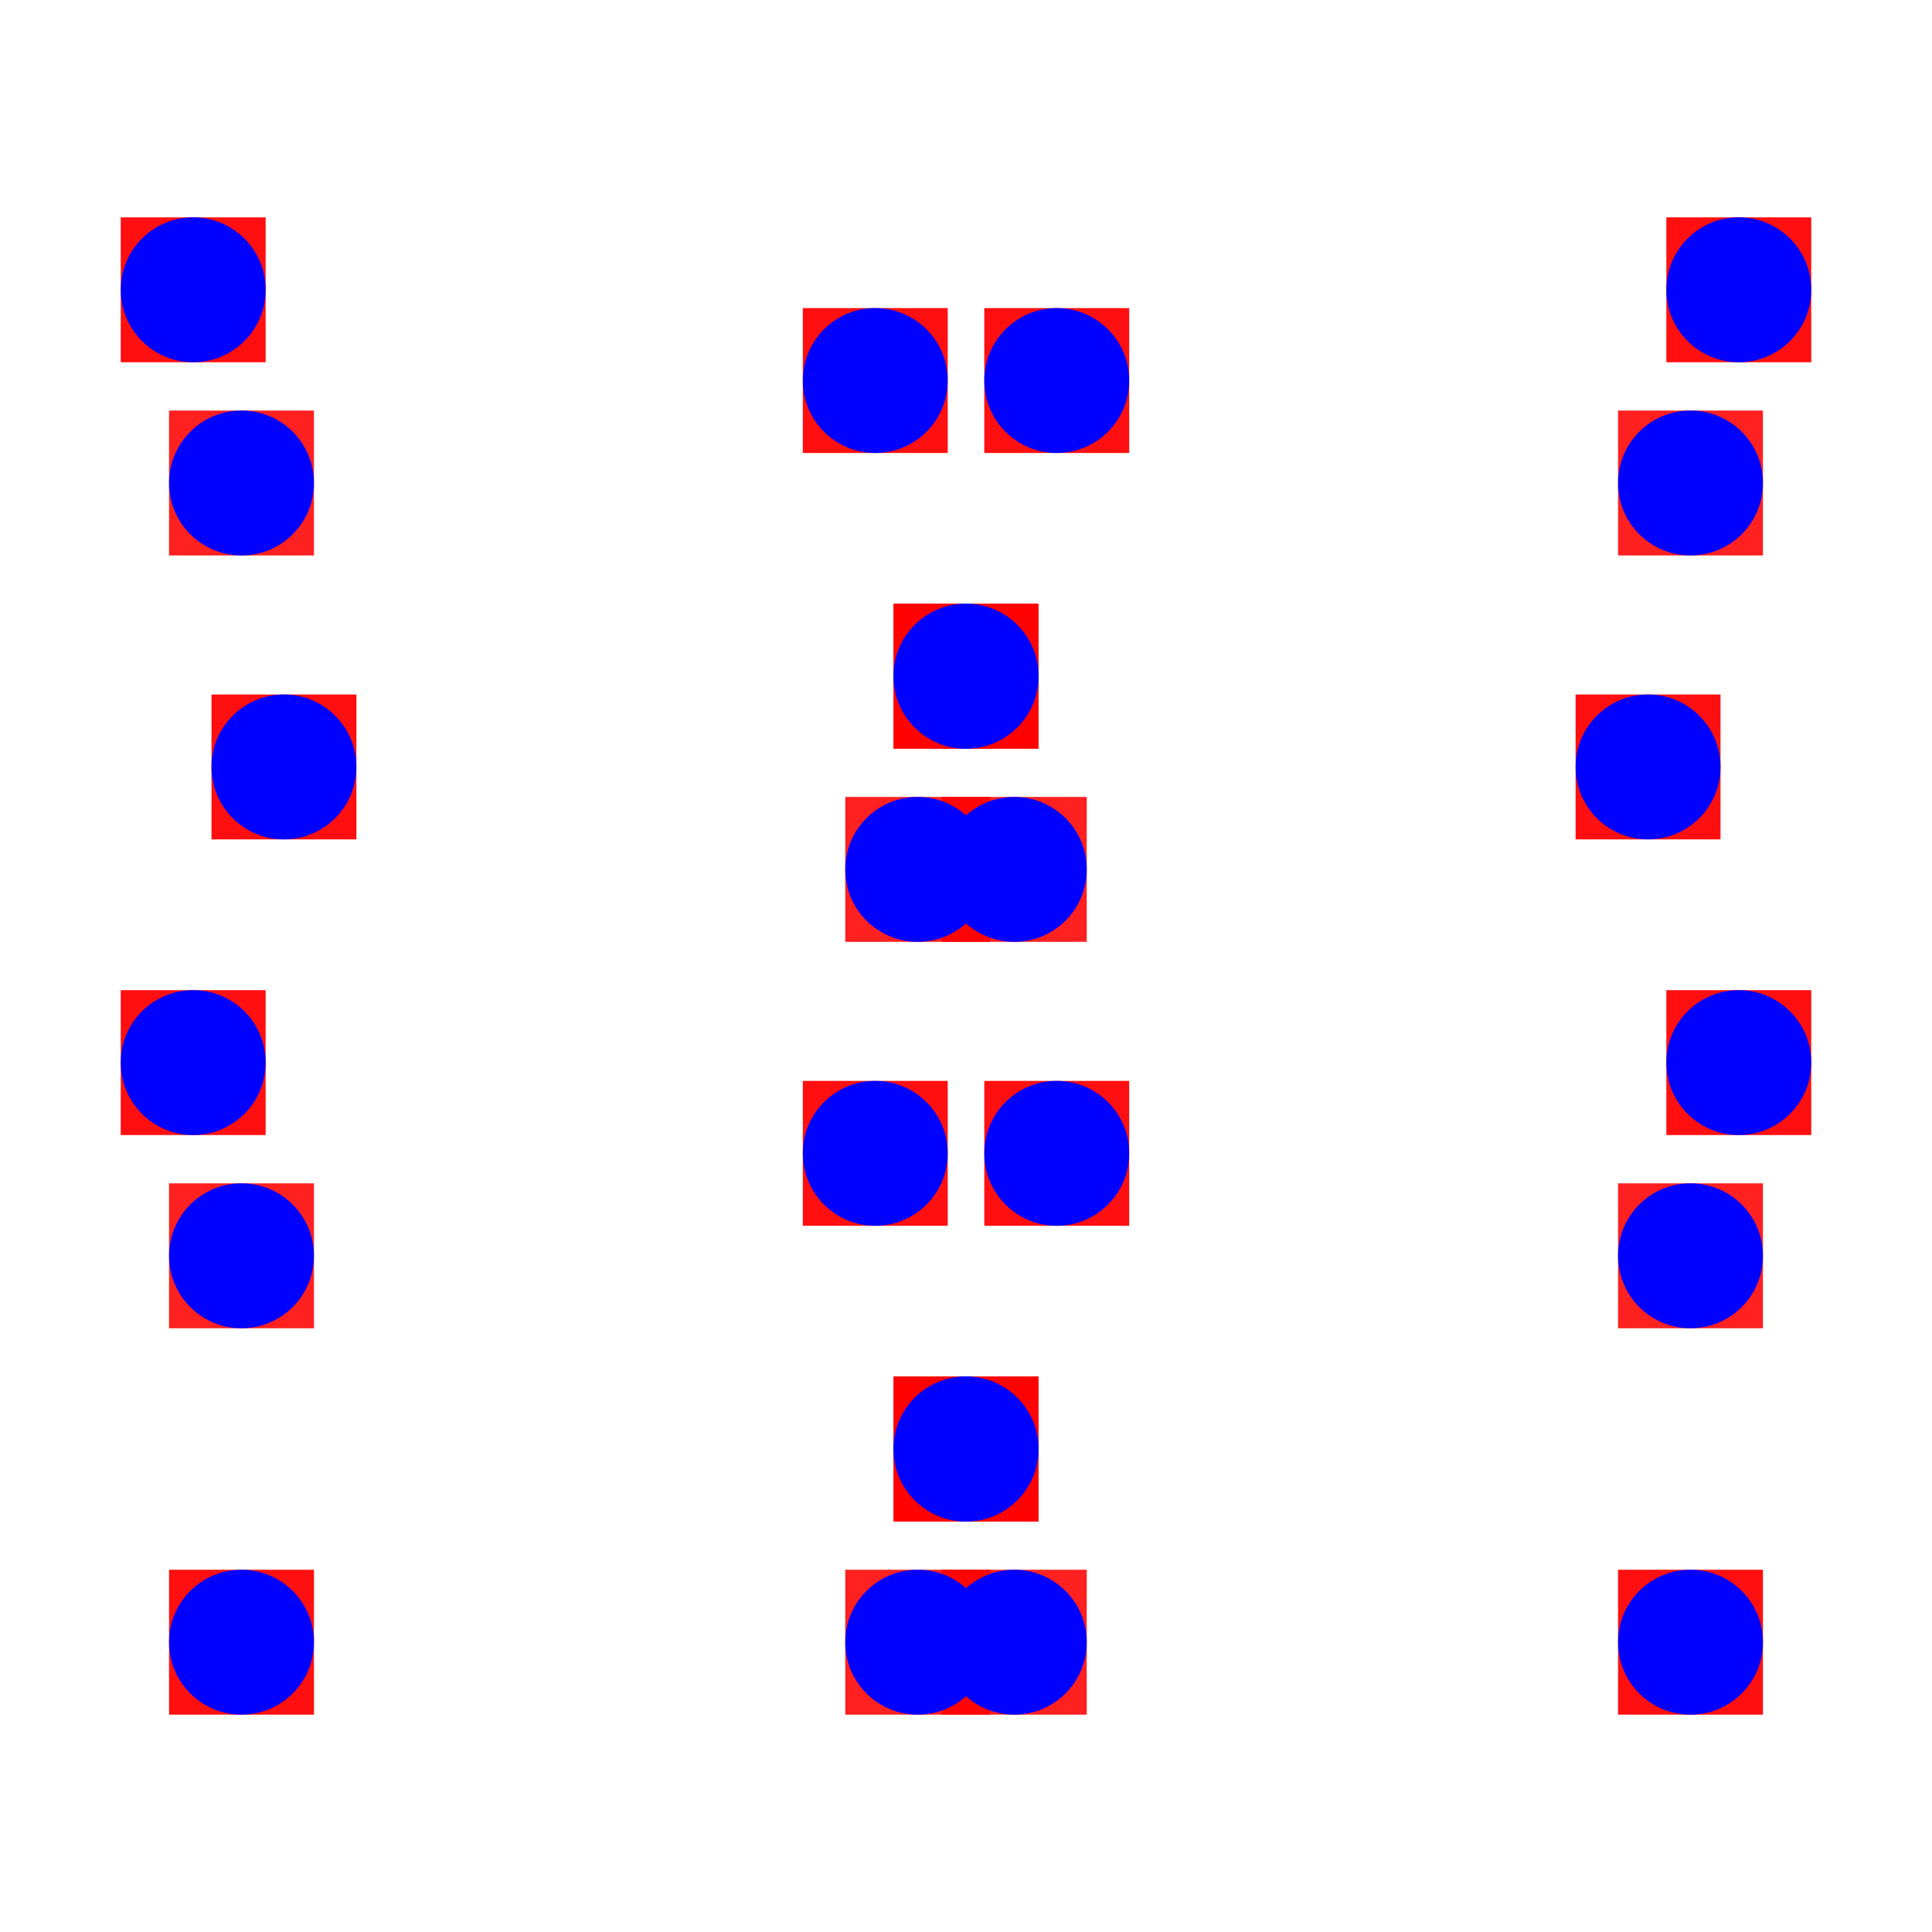
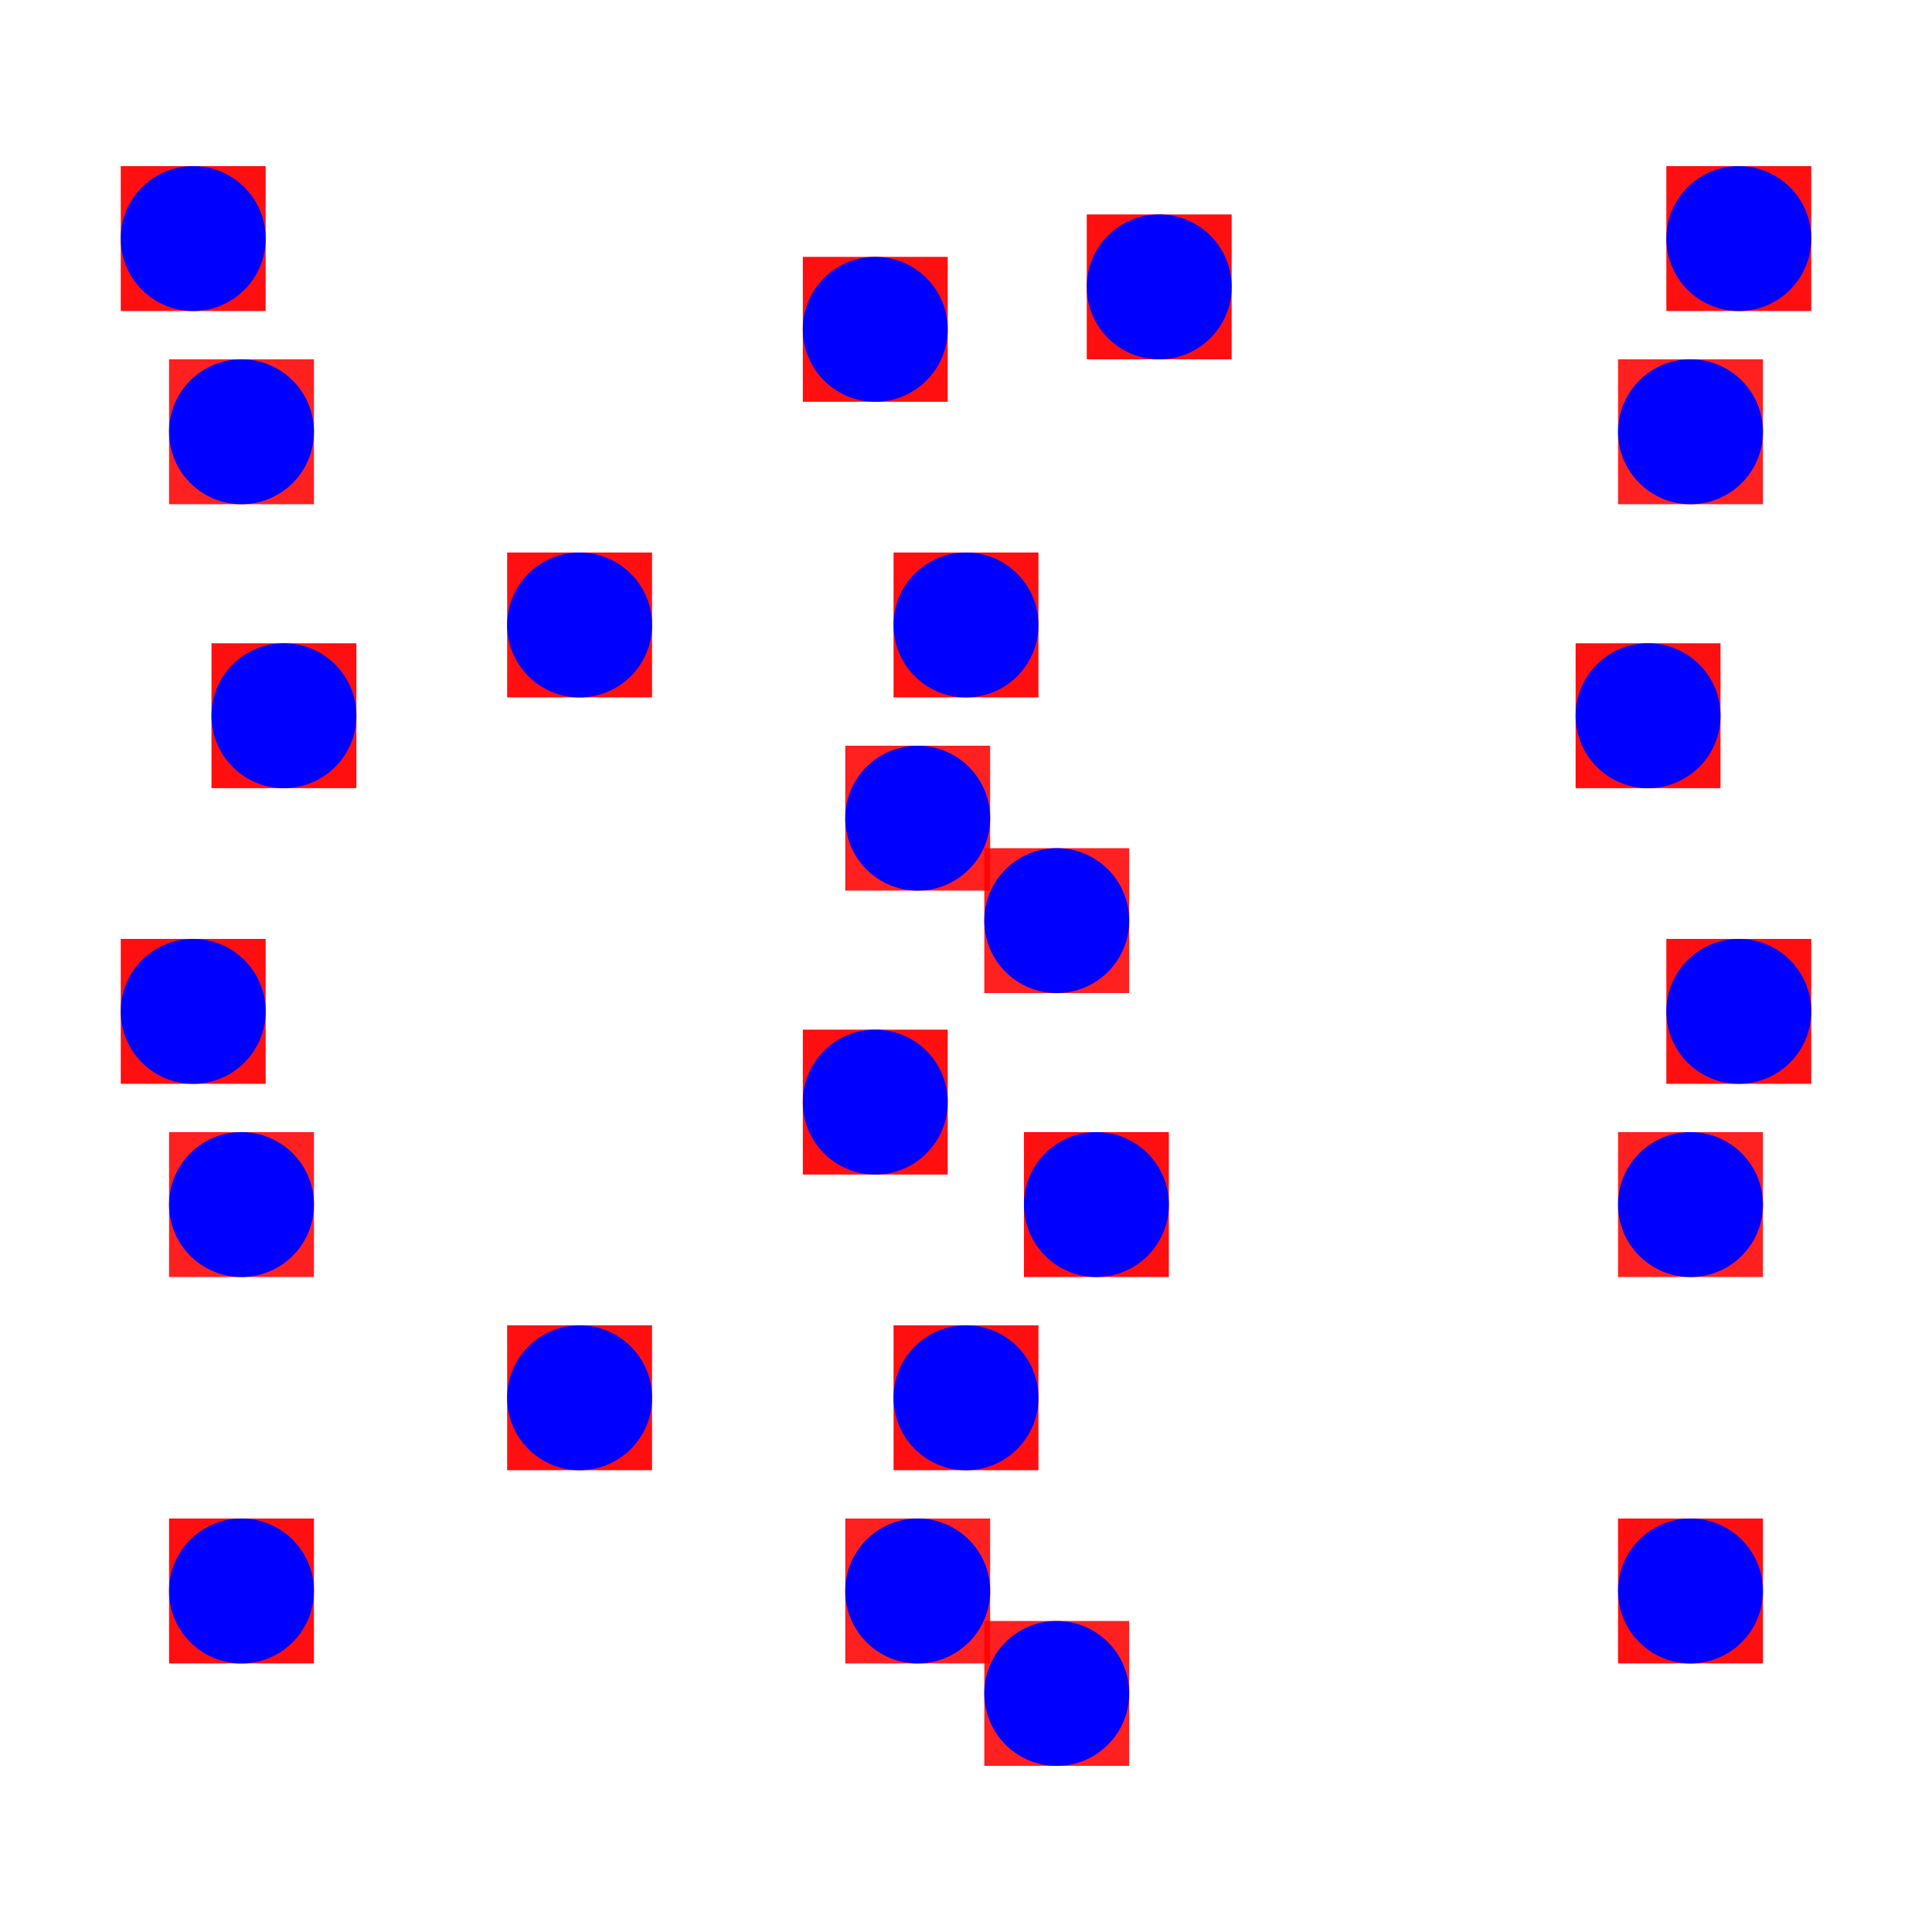
<svg xmlns="http://www.w3.org/2000/svg" width="640" height="640" viewBox="0 0 640 640">
  <rect width="100%" height="100%" fill="white" />
  <g>
-     <rect data-type="rect" data-label="inner2 inner3 inner4 bottom" data-x="-1.5999999999999999" data-y="-5.551115123125783e-17" x="40" y="328" width="48" height="48" fill="rgba(255,0,0,0.938)" stroke="black" stroke-width="0.006" />
+     <rect data-type="rect" data-label="inner2 inner3 inner4 bottom" data-x="-1.5999999999999999" data-y="-5.551115123125783e-17" x="40" y="311.029" width="48" height="48" fill="rgba(255,0,0,0.938)" stroke="black" stroke-width="0.006" />
  </g>
  <g>
-     <rect data-type="rect" data-label="top inner1 inner2" data-x="-1.5" data-y="-0.4" x="56" y="392" width="48" height="48" fill="rgba(255,0,0,0.875)" stroke="black" stroke-width="0.006" />
+     <rect data-type="rect" data-label="top inner1 inner2" data-x="-1.5" data-y="-0.4" x="56" y="375.029" width="48" height="48" fill="rgba(255,0,0,0.875)" stroke="black" stroke-width="0.006" />
  </g>
  <g>
-     <rect data-type="rect" data-label="inner2 inner3 inner4 bottom" data-x="1.5999999999999999" data-y="-5.551115123125783e-17" x="552" y="328" width="48" height="48" fill="rgba(255,0,0,0.938)" stroke="black" stroke-width="0.006" />
+     <rect data-type="rect" data-label="inner2 inner3 inner4 bottom" data-x="1.5999999999999999" data-y="-5.551115123125783e-17" x="552" y="311.029" width="48" height="48" fill="rgba(255,0,0,0.938)" stroke="black" stroke-width="0.006" />
  </g>
  <g>
-     <rect data-type="rect" data-label="top inner1 inner2" data-x="1.5" data-y="-0.4" x="536" y="392" width="48" height="48" fill="rgba(255,0,0,0.875)" stroke="black" stroke-width="0.006" />
+     <rect data-type="rect" data-label="top inner1 inner2" data-x="1.5" data-y="-0.4" x="536" y="375.029" width="48" height="48" fill="rgba(255,0,0,0.875)" stroke="black" stroke-width="0.006" />
  </g>
  <g>
-     <rect data-type="rect" data-label="inner2 inner3 inner4 bottom" data-x="-1.5999999999999999" data-y="1.5999999999999999" x="40" y="72" width="48" height="48" fill="rgba(255,0,0,0.938)" stroke="black" stroke-width="0.006" />
+     <rect data-type="rect" data-label="inner2 inner3 inner4 bottom" data-x="-1.5999999999999999" data-y="1.5999999999999999" x="40" y="55.029" width="48" height="48" fill="rgba(255,0,0,0.938)" stroke="black" stroke-width="0.006" />
  </g>
  <g>
-     <rect data-type="rect" data-label="top inner1 inner2" data-x="-1.5" data-y="1.2" x="56" y="136" width="48" height="48" fill="rgba(255,0,0,0.875)" stroke="black" stroke-width="0.006" />
+     <rect data-type="rect" data-label="top inner1 inner2" data-x="-1.5" data-y="1.2" x="56" y="119.029" width="48" height="48" fill="rgba(255,0,0,0.875)" stroke="black" stroke-width="0.006" />
  </g>
  <g>
-     <rect data-type="rect" data-label="inner2 inner3 inner4 bottom" data-x="1.5999999999999999" data-y="1.5999999999999999" x="552" y="72" width="48" height="48" fill="rgba(255,0,0,0.938)" stroke="black" stroke-width="0.006" />
+     <rect data-type="rect" data-label="inner2 inner3 inner4 bottom" data-x="1.5999999999999999" data-y="1.5999999999999999" x="552" y="55.029" width="48" height="48" fill="rgba(255,0,0,0.938)" stroke="black" stroke-width="0.006" />
  </g>
  <g>
-     <rect data-type="rect" data-label="top inner1 inner2" data-x="1.5" data-y="1.2" x="536" y="136" width="48" height="48" fill="rgba(255,0,0,0.875)" stroke="black" stroke-width="0.006" />
+     <rect data-type="rect" data-label="top inner1 inner2" data-x="1.5" data-y="1.2" x="536" y="119.029" width="48" height="48" fill="rgba(255,0,0,0.875)" stroke="black" stroke-width="0.006" />
  </g>
  <g>
-     <rect data-type="rect" data-label="top inner1 inner2 inner3" data-x="-1.5" data-y="-1.2" x="56" y="520" width="48" height="48" fill="rgba(255,0,0,0.938)" stroke="black" stroke-width="0.006" />
+     <rect data-type="rect" data-label="top inner1 inner2 inner3" data-x="-1.5" data-y="-1.2" x="56" y="503.029" width="48" height="48" fill="rgba(255,0,0,0.938)" stroke="black" stroke-width="0.006" />
  </g>
  <g>
-     <rect data-type="rect" data-label="top inner1 inner2 inner3" data-x="1.5" data-y="-1.2" x="536" y="520" width="48" height="48" fill="rgba(255,0,0,0.938)" stroke="black" stroke-width="0.006" />
+     <rect data-type="rect" data-label="top inner1 inner2 inner3" data-x="1.5" data-y="-1.2" x="536" y="503.029" width="48" height="48" fill="rgba(255,0,0,0.938)" stroke="black" stroke-width="0.006" />
  </g>
  <g>
-     <rect data-type="rect" data-label="top inner1 inner2 inner3" data-x="-1.4121320343559642" data-y="0.6121320343559643" x="70.059" y="230.059" width="48" height="48" fill="rgba(255,0,0,0.938)" stroke="black" stroke-width="0.006" />
+     <rect data-type="rect" data-label="top inner1 inner2 inner3" data-x="-1.4121320343559642" data-y="0.6121320343559643" x="70.059" y="213.088" width="48" height="48" fill="rgba(255,0,0,0.938)" stroke="black" stroke-width="0.006" />
  </g>
  <g>
-     <rect data-type="rect" data-label="top inner1 inner2 inner3" data-x="1.4121320343559642" data-y="0.6121320343559643" x="521.941" y="230.059" width="48" height="48" fill="rgba(255,0,0,0.938)" stroke="black" stroke-width="0.006" />
+     <rect data-type="rect" data-label="top inner1 inner2 inner3" data-x="1.4121320343559642" data-y="0.6121320343559643" x="521.941" y="213.088" width="48" height="48" fill="rgba(255,0,0,0.938)" stroke="black" stroke-width="0.006" />
  </g>
  <g>
-     <rect data-type="rect" data-label="inner2 inner3 inner4 bottom" data-x="-5.551115123125783e-17" data-y="-0.8" x="296" y="456" width="48" height="48" fill="rgba(255,0,0,0.938)" stroke="black" stroke-width="0.006" />
+     <rect data-type="rect" data-label="inner2 inner3 inner4 bottom" data-x="-5.551115123125783e-17" data-y="-0.8" x="296" y="439.029" width="48" height="48" fill="rgba(255,0,0,0.938)" stroke="black" stroke-width="0.006" />
  </g>
  <g>
-     <rect data-type="rect" data-label="top inner1 inner2" data-x="-0.10000000000000003" data-y="-1.2" x="280" y="520" width="48" height="48" fill="rgba(255,0,0,0.875)" stroke="black" stroke-width="0.006" />
+     <rect data-type="rect" data-label="top inner1 inner2" data-x="-0.10000000000000003" data-y="-1.2" x="280" y="503.029" width="48" height="48" fill="rgba(255,0,0,0.875)" stroke="black" stroke-width="0.006" />
  </g>
  <g>
-     <rect data-type="rect" data-label="inner2 inner3 inner4 bottom" data-x="5.551115123125783e-17" data-y="-0.8" x="296" y="456" width="48" height="48" fill="rgba(255,0,0,0.938)" stroke="black" stroke-width="0.006" />
+     <rect data-type="rect" data-label="inner2 inner3 inner4 bottom" data-x="-0.7999999999999998" data-y="-0.8" x="168" y="439.029" width="48" height="48" fill="rgba(255,0,0,0.938)" stroke="black" stroke-width="0.006" />
  </g>
  <g>
-     <rect data-type="rect" data-label="top inner1 inner2" data-x="0.10000000000000003" data-y="-1.2" x="312" y="520" width="48" height="48" fill="rgba(255,0,0,0.875)" stroke="black" stroke-width="0.006" />
+     <rect data-type="rect" data-label="top inner1 inner2" data-x="0.18786796564403577" data-y="-1.4121320343559642" x="326.059" y="536.971" width="48" height="48" fill="rgba(255,0,0,0.875)" stroke="black" stroke-width="0.006" />
  </g>
  <g>
-     <rect data-type="rect" data-label="inner2 inner3 inner4 bottom" data-x="-5.551115123125783e-17" data-y="0.8" x="296" y="200" width="48" height="48" fill="rgba(255,0,0,0.938)" stroke="black" stroke-width="0.006" />
+     <rect data-type="rect" data-label="inner2 inner3 inner4 bottom" data-x="-5.551115123125783e-17" data-y="0.8" x="296" y="183.029" width="48" height="48" fill="rgba(255,0,0,0.938)" stroke="black" stroke-width="0.006" />
  </g>
  <g>
-     <rect data-type="rect" data-label="top inner1 inner2" data-x="-0.10000000000000003" data-y="0.4" x="280" y="264" width="48" height="48" fill="rgba(255,0,0,0.875)" stroke="black" stroke-width="0.006" />
+     <rect data-type="rect" data-label="top inner1 inner2" data-x="-0.10000000000000003" data-y="0.4" x="280" y="247.029" width="48" height="48" fill="rgba(255,0,0,0.875)" stroke="black" stroke-width="0.006" />
  </g>
  <g>
-     <rect data-type="rect" data-label="inner2 inner3 inner4 bottom" data-x="5.551115123125783e-17" data-y="0.8" x="296" y="200" width="48" height="48" fill="rgba(255,0,0,0.938)" stroke="black" stroke-width="0.006" />
+     <rect data-type="rect" data-label="inner2 inner3 inner4 bottom" data-x="-0.7999999999999998" data-y="0.8" x="168" y="183.029" width="48" height="48" fill="rgba(255,0,0,0.938)" stroke="black" stroke-width="0.006" />
  </g>
  <g>
-     <rect data-type="rect" data-label="top inner1 inner2" data-x="0.10000000000000003" data-y="0.4" x="312" y="264" width="48" height="48" fill="rgba(255,0,0,0.875)" stroke="black" stroke-width="0.006" />
+     <rect data-type="rect" data-label="top inner1 inner2" data-x="0.18786796564403577" data-y="0.18786796564403577" x="326.059" y="280.971" width="48" height="48" fill="rgba(255,0,0,0.875)" stroke="black" stroke-width="0.006" />
  </g>
  <g>
-     <rect data-type="rect" data-label="top inner1 inner2 inner3" data-x="-0.18786796564403577" data-y="-0.18786796564403577" x="265.941" y="358.059" width="48" height="48" fill="rgba(255,0,0,0.938)" stroke="black" stroke-width="0.006" />
+     <rect data-type="rect" data-label="top inner1 inner2 inner3" data-x="-0.18786796564403577" data-y="-0.18786796564403577" x="265.941" y="341.088" width="48" height="48" fill="rgba(255,0,0,0.938)" stroke="black" stroke-width="0.006" />
  </g>
  <g>
-     <rect data-type="rect" data-label="top inner1 inner2 inner3" data-x="0.18786796564403577" data-y="-0.18786796564403577" x="326.059" y="358.059" width="48" height="48" fill="rgba(255,0,0,0.938)" stroke="black" stroke-width="0.006" />
+     <rect data-type="rect" data-label="top inner1 inner2 inner3" data-x="0.26999999999999996" data-y="-0.4" x="339.2" y="375.029" width="48" height="48" fill="rgba(255,0,0,0.938)" stroke="black" stroke-width="0.006" />
  </g>
  <g>
-     <rect data-type="rect" data-label="top inner1 inner2 inner3" data-x="-0.18786796564403577" data-y="1.4121320343559642" x="265.941" y="102.059" width="48" height="48" fill="rgba(255,0,0,0.938)" stroke="black" stroke-width="0.006" />
+     <rect data-type="rect" data-label="top inner1 inner2 inner3" data-x="-0.18786796564403577" data-y="1.4121320343559642" x="265.941" y="85.088" width="48" height="48" fill="rgba(255,0,0,0.938)" stroke="black" stroke-width="0.006" />
  </g>
  <g>
-     <rect data-type="rect" data-label="top inner1 inner2 inner3" data-x="0.18786796564403577" data-y="1.4121320343559642" x="326.059" y="102.059" width="48" height="48" fill="rgba(255,0,0,0.938)" stroke="black" stroke-width="0.006" />
+     <rect data-type="rect" data-label="top inner1 inner2 inner3" data-x="0.4" data-y="1.5" x="360" y="71.029" width="48" height="48" fill="rgba(255,0,0,0.938)" stroke="black" stroke-width="0.006" />
  </g>
-   <circle data-type="circle" data-label="" data-x="-1.5999999999999999" data-y="-5.551115123125783e-17" cx="64" cy="352" r="24" fill="blue" stroke="none" stroke-width="0.006" />
-   <circle data-type="circle" data-label="" data-x="-1.5" data-y="-0.4" cx="80" cy="416" r="24" fill="blue" stroke="none" stroke-width="0.006" />
-   <circle data-type="circle" data-label="" data-x="1.5999999999999999" data-y="-5.551115123125783e-17" cx="576" cy="352" r="24" fill="blue" stroke="none" stroke-width="0.006" />
-   <circle data-type="circle" data-label="" data-x="1.5" data-y="-0.4" cx="560" cy="416" r="24" fill="blue" stroke="none" stroke-width="0.006" />
-   <circle data-type="circle" data-label="" data-x="-1.5999999999999999" data-y="1.5999999999999999" cx="64" cy="96" r="24" fill="blue" stroke="none" stroke-width="0.006" />
-   <circle data-type="circle" data-label="" data-x="-1.5" data-y="1.2" cx="80" cy="160" r="24" fill="blue" stroke="none" stroke-width="0.006" />
-   <circle data-type="circle" data-label="" data-x="1.5999999999999999" data-y="1.5999999999999999" cx="576" cy="96" r="24" fill="blue" stroke="none" stroke-width="0.006" />
-   <circle data-type="circle" data-label="" data-x="1.5" data-y="1.2" cx="560" cy="160" r="24" fill="blue" stroke="none" stroke-width="0.006" />
-   <circle data-type="circle" data-label="" data-x="-1.5" data-y="-1.2" cx="80" cy="544" r="24" fill="blue" stroke="none" stroke-width="0.006" />
-   <circle data-type="circle" data-label="" data-x="1.5" data-y="-1.2" cx="560" cy="544" r="24" fill="blue" stroke="none" stroke-width="0.006" />
-   <circle data-type="circle" data-label="" data-x="-1.4121320343559642" data-y="0.6121320343559643" cx="94.059" cy="254.059" r="24" fill="blue" stroke="none" stroke-width="0.006" />
-   <circle data-type="circle" data-label="" data-x="1.4121320343559642" data-y="0.6121320343559643" cx="545.941" cy="254.059" r="24" fill="blue" stroke="none" stroke-width="0.006" />
-   <circle data-type="circle" data-label="" data-x="-5.551115123125783e-17" data-y="-0.8" cx="320" cy="480" r="24" fill="blue" stroke="none" stroke-width="0.006" />
-   <circle data-type="circle" data-label="" data-x="-0.10000000000000003" data-y="-1.2" cx="304" cy="544" r="24" fill="blue" stroke="none" stroke-width="0.006" />
-   <circle data-type="circle" data-label="" data-x="5.551115123125783e-17" data-y="-0.8" cx="320" cy="480" r="24" fill="blue" stroke="none" stroke-width="0.006" />
-   <circle data-type="circle" data-label="" data-x="0.10000000000000003" data-y="-1.2" cx="336" cy="544" r="24" fill="blue" stroke="none" stroke-width="0.006" />
-   <circle data-type="circle" data-label="" data-x="-5.551115123125783e-17" data-y="0.8" cx="320" cy="224" r="24" fill="blue" stroke="none" stroke-width="0.006" />
-   <circle data-type="circle" data-label="" data-x="-0.10000000000000003" data-y="0.4" cx="304" cy="288" r="24" fill="blue" stroke="none" stroke-width="0.006" />
-   <circle data-type="circle" data-label="" data-x="5.551115123125783e-17" data-y="0.8" cx="320" cy="224" r="24" fill="blue" stroke="none" stroke-width="0.006" />
-   <circle data-type="circle" data-label="" data-x="0.10000000000000003" data-y="0.4" cx="336" cy="288" r="24" fill="blue" stroke="none" stroke-width="0.006" />
-   <circle data-type="circle" data-label="" data-x="-0.18786796564403577" data-y="-0.18786796564403577" cx="289.941" cy="382.059" r="24" fill="blue" stroke="none" stroke-width="0.006" />
-   <circle data-type="circle" data-label="" data-x="0.18786796564403577" data-y="-0.18786796564403577" cx="350.059" cy="382.059" r="24" fill="blue" stroke="none" stroke-width="0.006" />
-   <circle data-type="circle" data-label="" data-x="-0.18786796564403577" data-y="1.4121320343559642" cx="289.941" cy="126.059" r="24" fill="blue" stroke="none" stroke-width="0.006" />
-   <circle data-type="circle" data-label="" data-x="0.18786796564403577" data-y="1.4121320343559642" cx="350.059" cy="126.059" r="24" fill="blue" stroke="none" stroke-width="0.006" />
+   <circle data-type="circle" data-label="" data-x="-1.5999999999999999" data-y="-5.551115123125783e-17" cx="64" cy="335.029" r="24" fill="blue" stroke="none" stroke-width="0.006" />
+   <circle data-type="circle" data-label="" data-x="-1.5" data-y="-0.4" cx="80" cy="399.029" r="24" fill="blue" stroke="none" stroke-width="0.006" />
+   <circle data-type="circle" data-label="" data-x="1.5999999999999999" data-y="-5.551115123125783e-17" cx="576" cy="335.029" r="24" fill="blue" stroke="none" stroke-width="0.006" />
+   <circle data-type="circle" data-label="" data-x="1.5" data-y="-0.4" cx="560" cy="399.029" r="24" fill="blue" stroke="none" stroke-width="0.006" />
+   <circle data-type="circle" data-label="" data-x="-1.5999999999999999" data-y="1.5999999999999999" cx="64" cy="79.029" r="24" fill="blue" stroke="none" stroke-width="0.006" />
+   <circle data-type="circle" data-label="" data-x="-1.5" data-y="1.2" cx="80" cy="143.029" r="24" fill="blue" stroke="none" stroke-width="0.006" />
+   <circle data-type="circle" data-label="" data-x="1.5999999999999999" data-y="1.5999999999999999" cx="576" cy="79.029" r="24" fill="blue" stroke="none" stroke-width="0.006" />
+   <circle data-type="circle" data-label="" data-x="1.5" data-y="1.2" cx="560" cy="143.029" r="24" fill="blue" stroke="none" stroke-width="0.006" />
+   <circle data-type="circle" data-label="" data-x="-1.5" data-y="-1.2" cx="80" cy="527.029" r="24" fill="blue" stroke="none" stroke-width="0.006" />
+   <circle data-type="circle" data-label="" data-x="1.5" data-y="-1.2" cx="560" cy="527.029" r="24" fill="blue" stroke="none" stroke-width="0.006" />
+   <circle data-type="circle" data-label="" data-x="-1.4121320343559642" data-y="0.6121320343559643" cx="94.059" cy="237.088" r="24" fill="blue" stroke="none" stroke-width="0.006" />
+   <circle data-type="circle" data-label="" data-x="1.4121320343559642" data-y="0.6121320343559643" cx="545.941" cy="237.088" r="24" fill="blue" stroke="none" stroke-width="0.006" />
+   <circle data-type="circle" data-label="" data-x="-5.551115123125783e-17" data-y="-0.8" cx="320" cy="463.029" r="24" fill="blue" stroke="none" stroke-width="0.006" />
+   <circle data-type="circle" data-label="" data-x="-0.10000000000000003" data-y="-1.2" cx="304" cy="527.029" r="24" fill="blue" stroke="none" stroke-width="0.006" />
+   <circle data-type="circle" data-label="" data-x="-0.7999999999999998" data-y="-0.8" cx="192" cy="463.029" r="24" fill="blue" stroke="none" stroke-width="0.006" />
+   <circle data-type="circle" data-label="" data-x="0.18786796564403577" data-y="-1.4121320343559642" cx="350.059" cy="560.971" r="24" fill="blue" stroke="none" stroke-width="0.006" />
+   <circle data-type="circle" data-label="" data-x="-5.551115123125783e-17" data-y="0.8" cx="320" cy="207.029" r="24" fill="blue" stroke="none" stroke-width="0.006" />
+   <circle data-type="circle" data-label="" data-x="-0.10000000000000003" data-y="0.4" cx="304" cy="271.029" r="24" fill="blue" stroke="none" stroke-width="0.006" />
+   <circle data-type="circle" data-label="" data-x="-0.7999999999999998" data-y="0.8" cx="192" cy="207.029" r="24" fill="blue" stroke="none" stroke-width="0.006" />
+   <circle data-type="circle" data-label="" data-x="0.18786796564403577" data-y="0.18786796564403577" cx="350.059" cy="304.971" r="24" fill="blue" stroke="none" stroke-width="0.006" />
+   <circle data-type="circle" data-label="" data-x="-0.18786796564403577" data-y="-0.18786796564403577" cx="289.941" cy="365.088" r="24" fill="blue" stroke="none" stroke-width="0.006" />
+   <circle data-type="circle" data-label="" data-x="0.26999999999999996" data-y="-0.4" cx="363.2" cy="399.029" r="24" fill="blue" stroke="none" stroke-width="0.006" />
+   <circle data-type="circle" data-label="" data-x="-0.18786796564403577" data-y="1.4121320343559642" cx="289.941" cy="109.088" r="24" fill="blue" stroke="none" stroke-width="0.006" />
+   <circle data-type="circle" data-label="" data-x="0.4" data-y="1.5" cx="384" cy="95.029" r="24" fill="blue" stroke="none" stroke-width="0.006" />
  <g id="crosshair" style="display: none">
    <line id="crosshair-h" y1="0" y2="640" stroke="#666" stroke-width="0.5" />
    <line id="crosshair-v" x1="0" x2="640" stroke="#666" stroke-width="0.5" />
    <text id="coordinates" font-family="monospace" font-size="12" fill="#666" />
  </g>
</svg>
